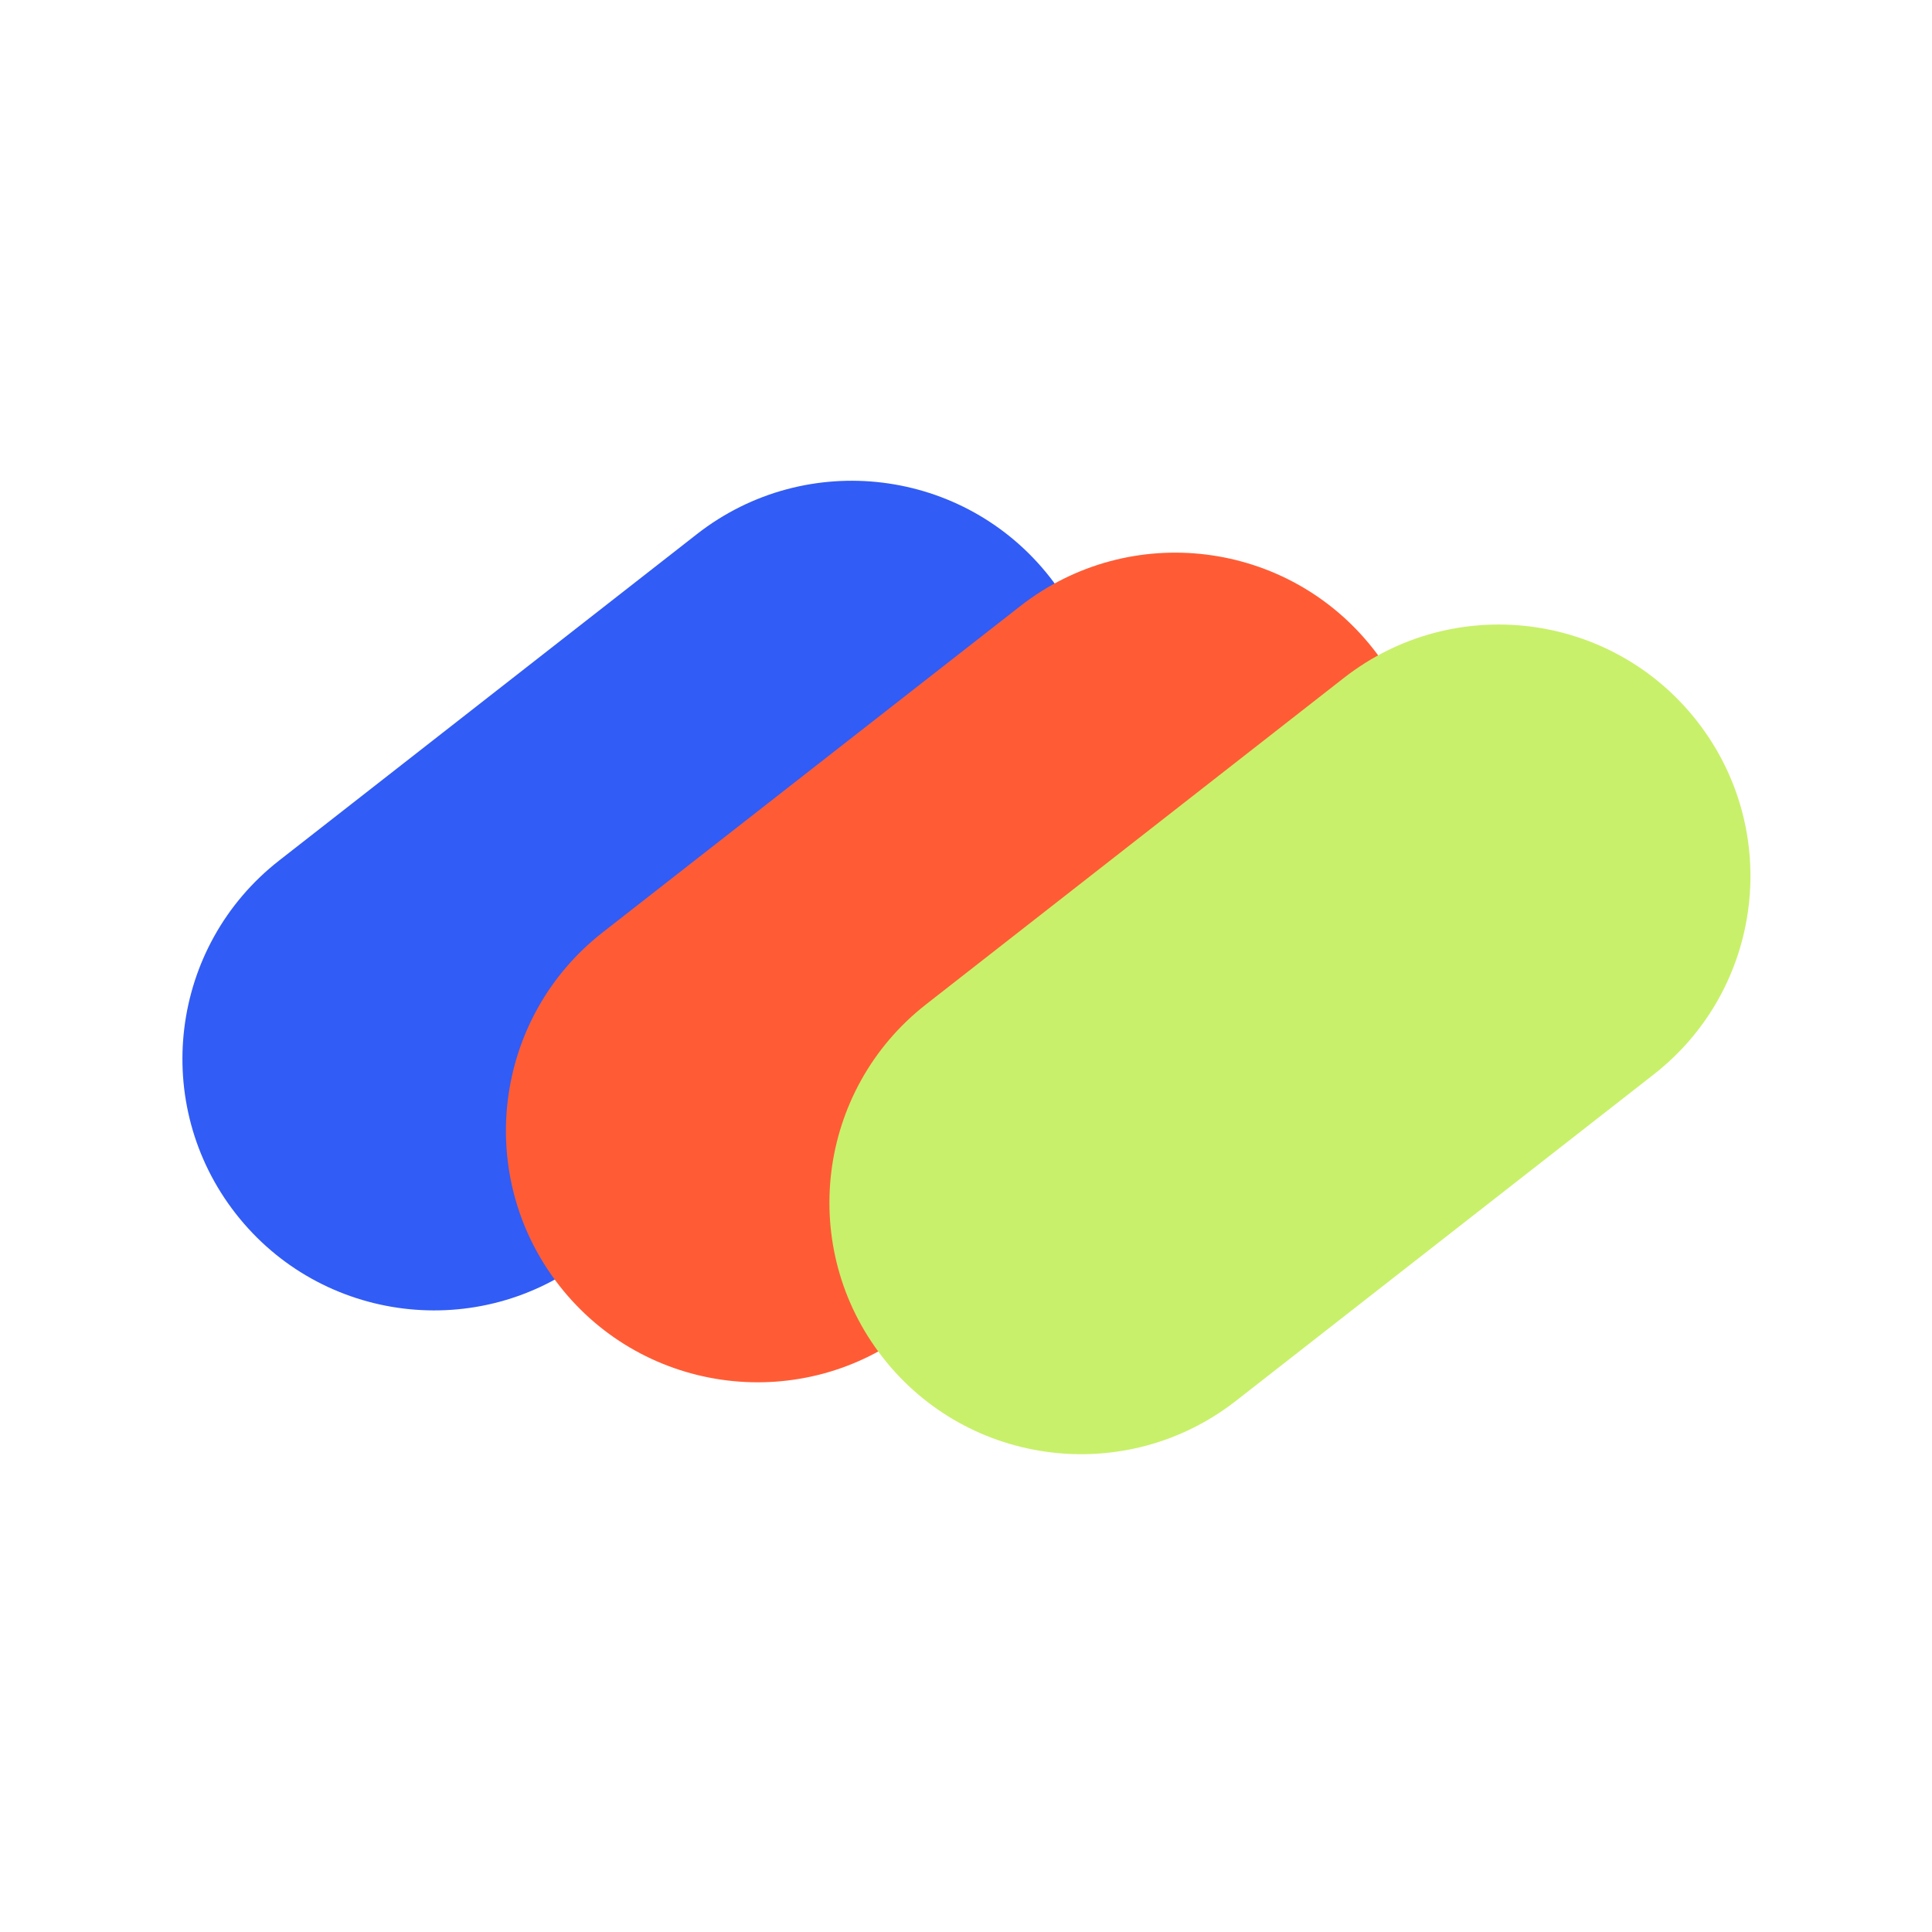
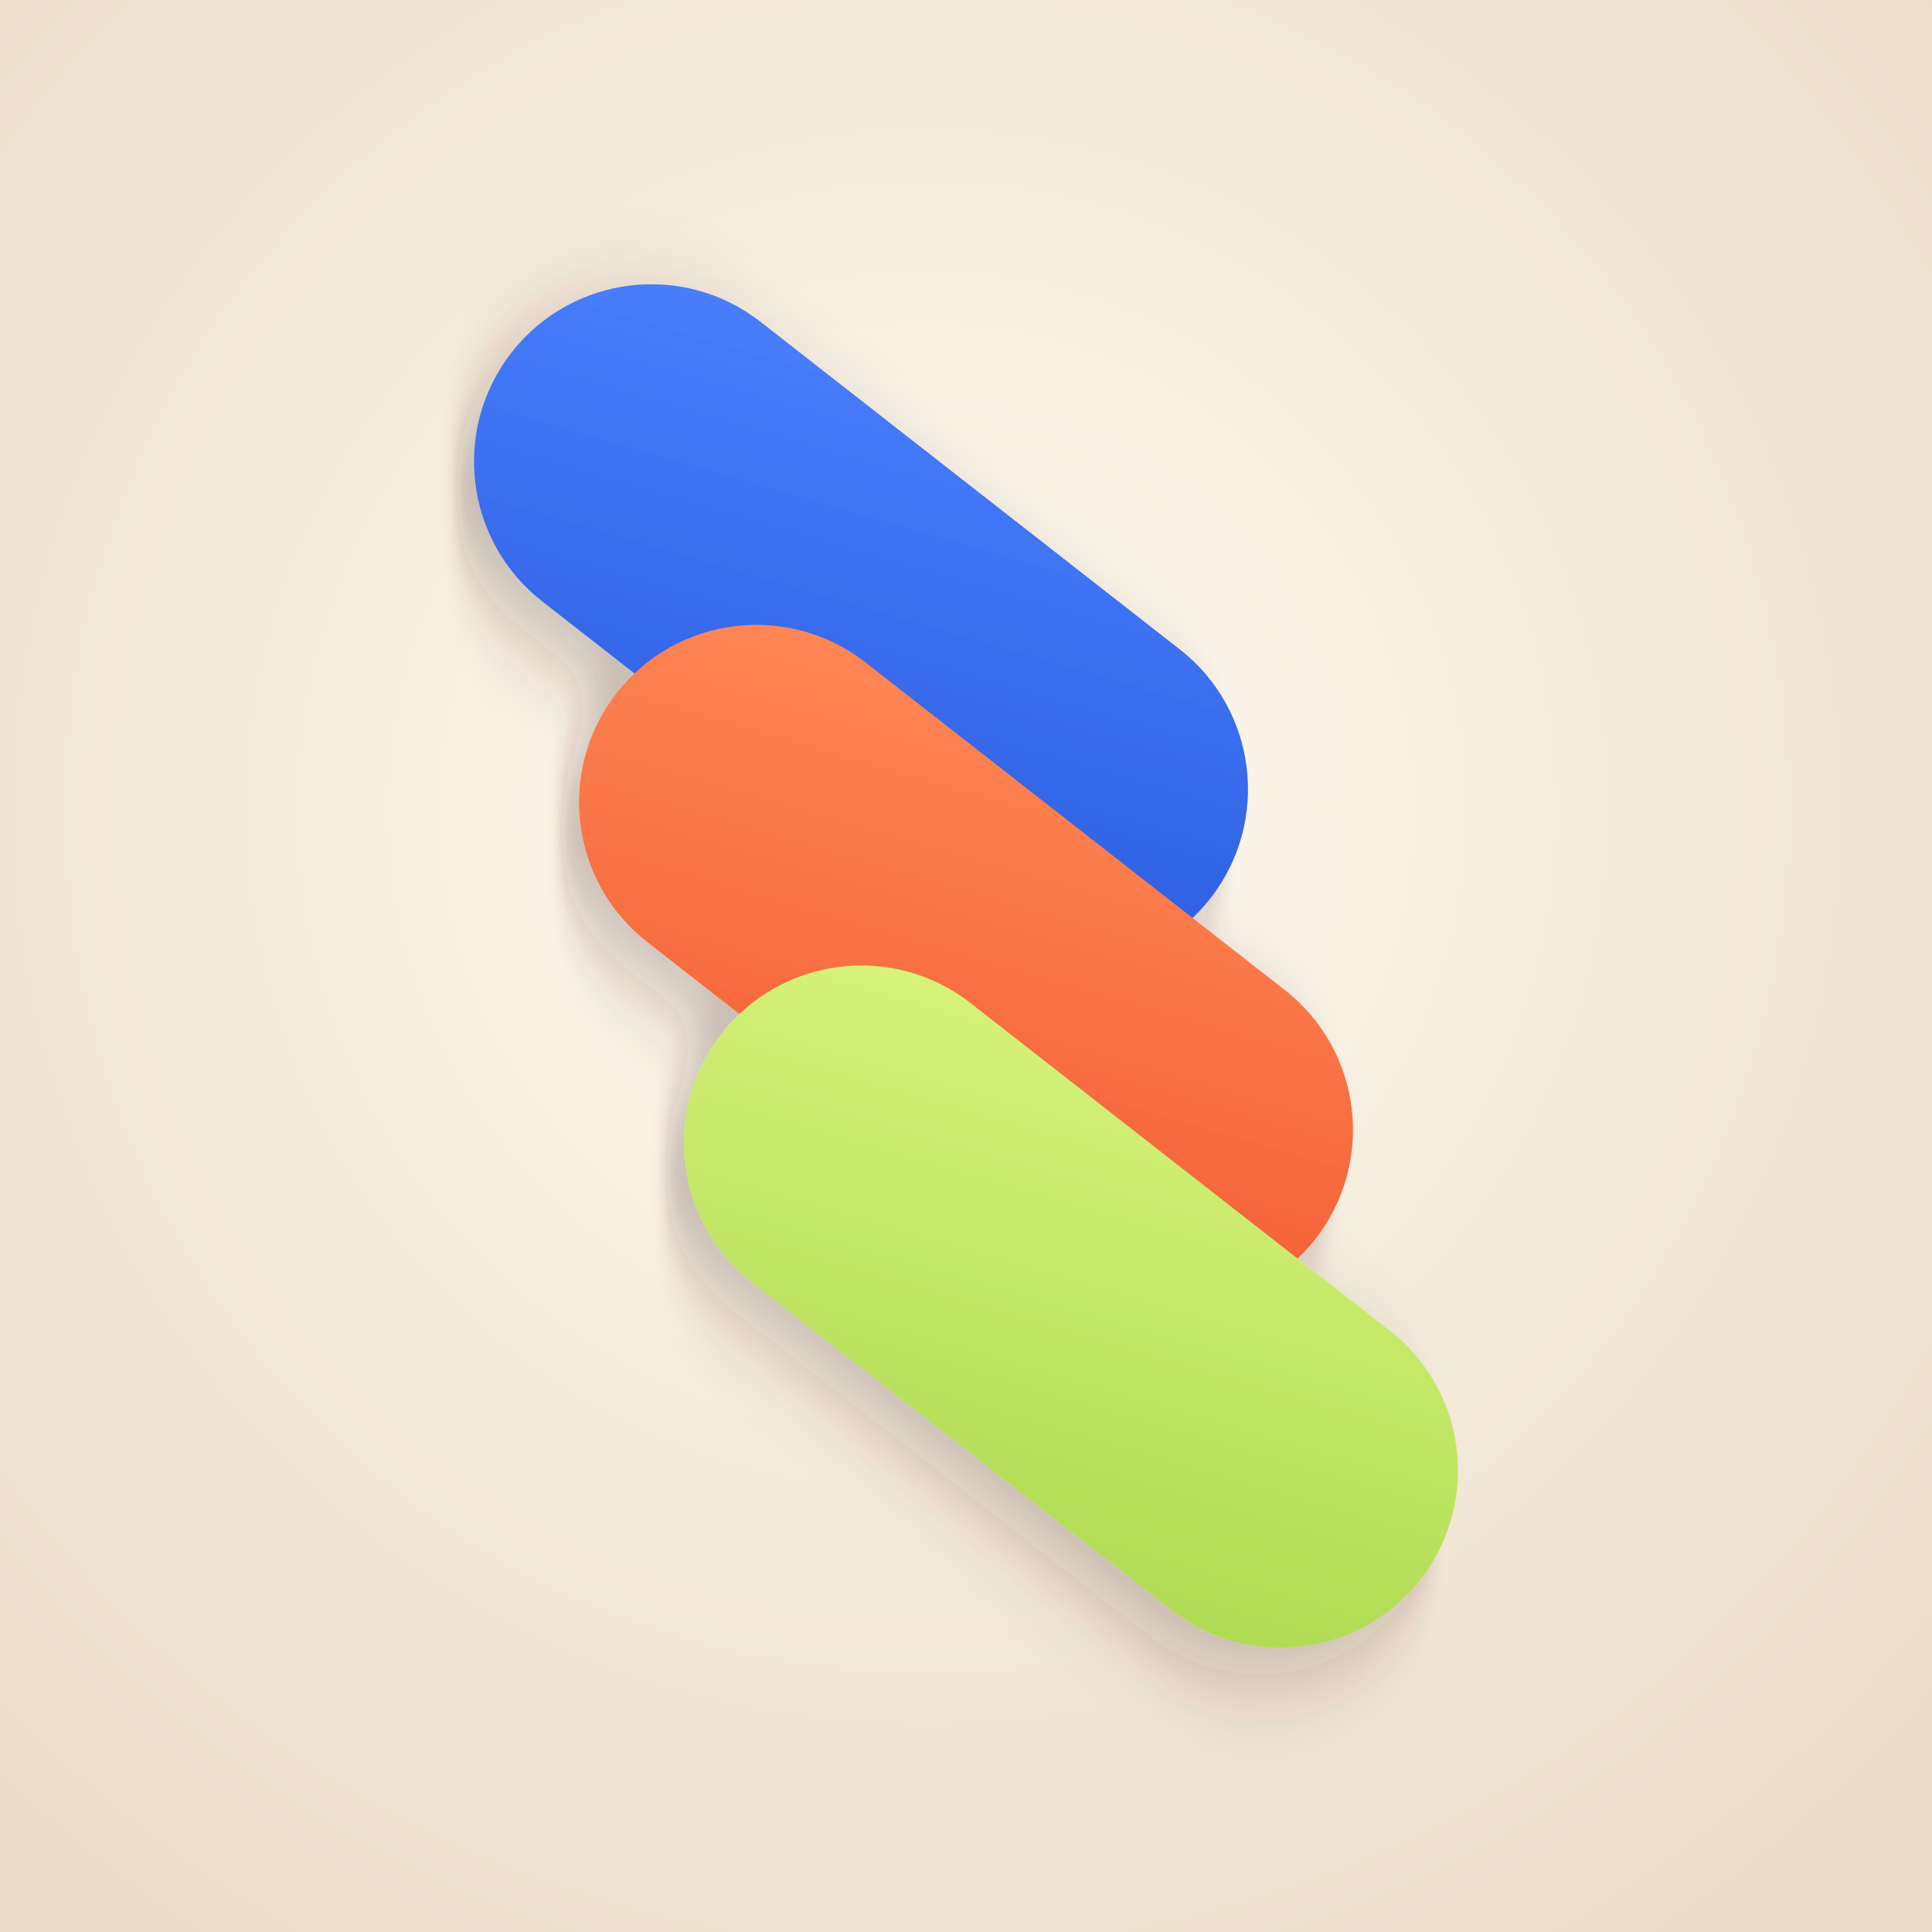
- <svg xmlns="http://www.w3.org/2000/svg" viewBox="60 -42 430 430">
-   <rect x="78" y="184" width="230" height="112" rx="56" transform="rotate(-38 78 184)" fill="#315cf5" />
-   <rect x="150" y="200" width="230" height="112" rx="56" transform="rotate(-38 150 200)" fill="#ff5c35" />
-   <rect x="222" y="216" width="230" height="112" rx="56" transform="rotate(-38 222 216)" fill="#c9f06a" />
+ <svg xmlns="http://www.w3.org/2000/svg" viewBox="0 0 1024 1024">
+   <defs>
+     <radialGradient id="paper" cx="48%" cy="42%" r="72%">
+       <stop stop-color="#fffaf0" />
+       <stop offset="1" stop-color="#eadcc8" />
+     </radialGradient>
+     <filter id="shadow" x="-30%" y="-30%" width="160%" height="170%">
+       <feDropShadow dx="0" dy="18" stdDeviation="18" flood-color="#392316" flood-opacity=".25" />
+     </filter>
+     <linearGradient id="blue" x1="0" y1="0" x2="1" y2="1">
+       <stop stop-color="#4b80ff" />
+       <stop offset="1" stop-color="#285bdc" />
+     </linearGradient>
+     <linearGradient id="orange" x1="0" y1="0" x2="1" y2="1">
+       <stop stop-color="#ff8a57" />
+       <stop offset="1" stop-color="#f25a31" />
+     </linearGradient>
+     <linearGradient id="lime" x1="0" y1="0" x2="1" y2="1">
+       <stop stop-color="#d9f47d" />
+       <stop offset="1" stop-color="#acd94f" />
+     </linearGradient>
+   </defs>
+   <rect width="1024" height="1024" fill="url(#paper)" />
+   <g transform="rotate(38 512 512)" filter="url(#shadow)">
+     <rect x="122" y="310" width="470" height="188" rx="94" fill="url(#blue)" />
+     <rect x="277" y="418" width="470" height="188" rx="94" fill="url(#orange)" />
+     <rect x="432" y="526" width="470" height="188" rx="94" fill="url(#lime)" />
+   </g>
</svg>
